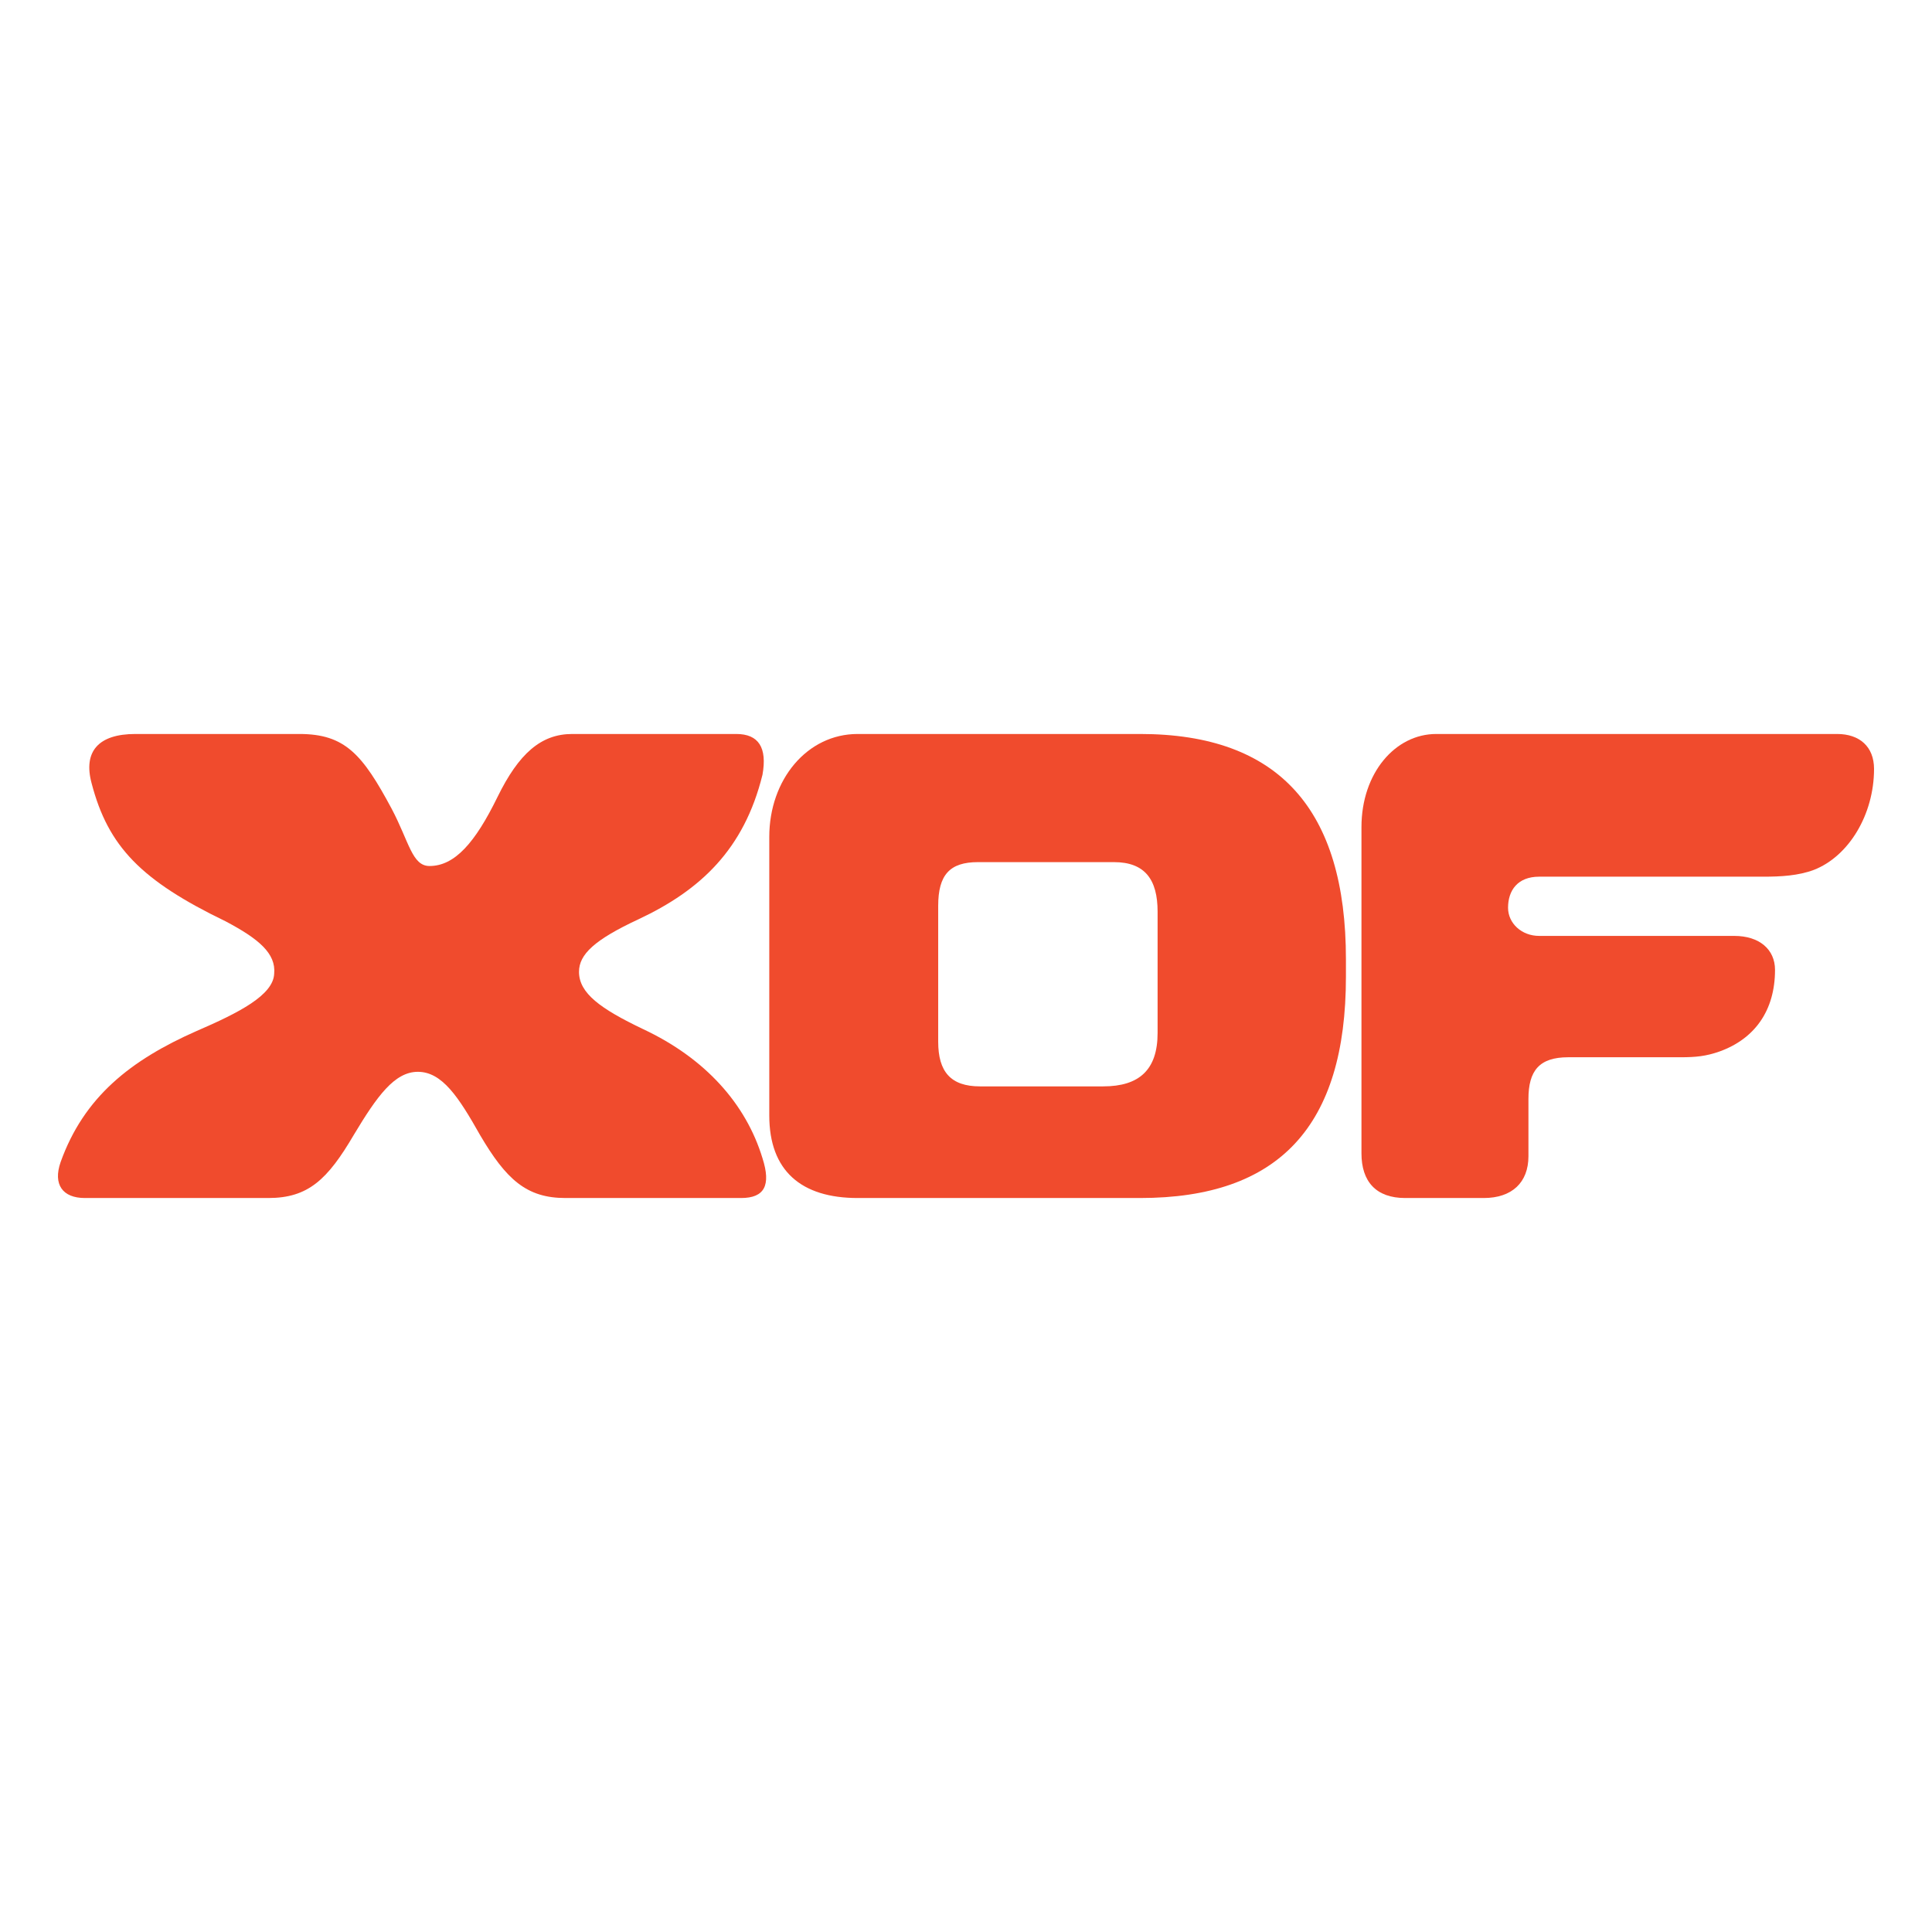
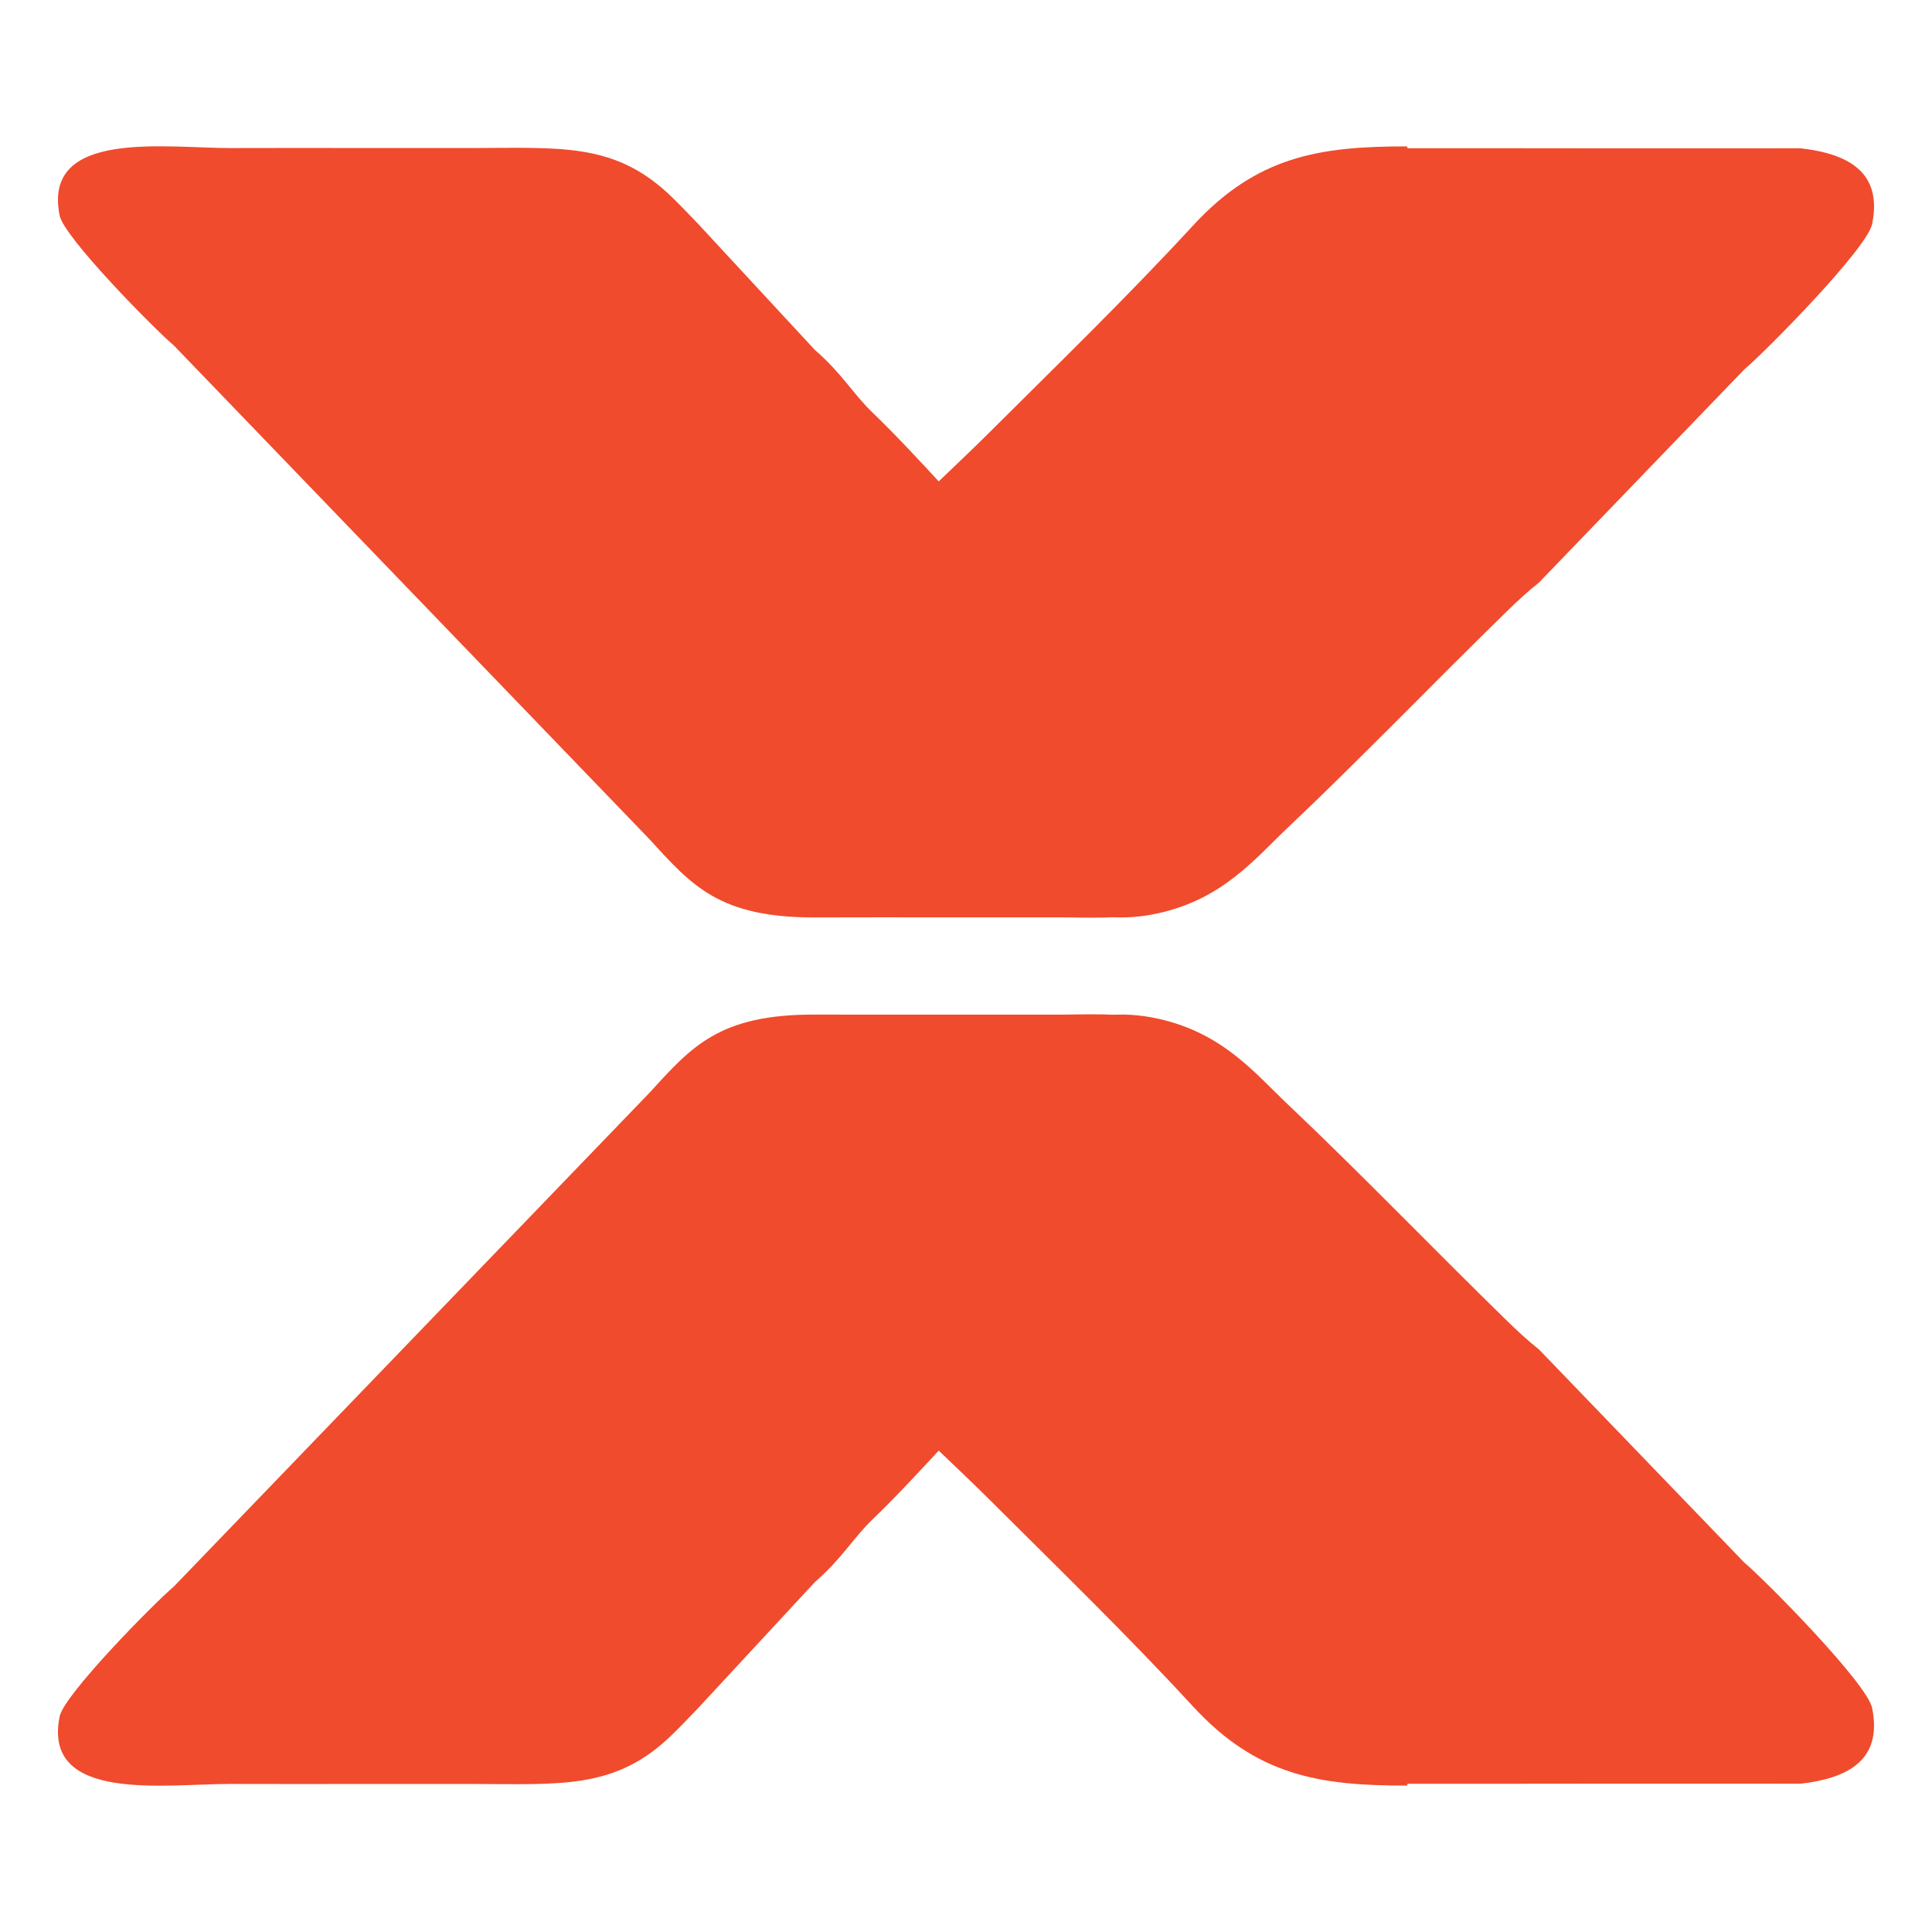
- <svg xmlns="http://www.w3.org/2000/svg" width="1024" height="1024" viewBox="-59.428 -756.066 1990.132 1990.132">
-   <g fill="#f04b2d">
-     <path id="xdf-x" d="       M80 0 H249       C296 0 314 21 344 77       C362 111 365 136 383 136       C409 136 430 112 453 65       C475 20 498 0 530 0 H699       C722 0 731 14 726 42       C707 119 662 161 598 191       C553 212 537 227 537 245       C537 267 559 283 603 304       C667 334 709 381 726 437       C735 465 728 478 704 478 H523       C483 478 462 459 435 413       C413 374 396 348 371 348       C347 348 329 373 305 413       C278 459 258 478 217 478 H28       C5 478 -5 464 3 441       C27 374 75 336 143 306       C187 287 222 269 223 247       C225 226 207 211 173 193       C86 151 52 116 35 51       C26 18 42 0 80 0 Z" />
-     <path id="xdf-d" fill-rule="evenodd" d="       M824 0 H1115       C1258 0 1327 78 1327 232 V250       C1327 404 1258 478 1115 478 H824       C766 478 733 450 733 393 V106       C733 47 772 0 824 0 Z       M948 132 H1088       C1120 132 1133 150 1133 183 V308       C1133 346 1114 363 1077 363 H950       C920 363 907 348 907 317 V177       C907 145 919 132 948 132 Z" />
-     <path id="xdf-f" d="       M1420 0 H1833       C1856 0 1871 13 1871 36       C1871 83 1845 126 1809 140       C1793 146 1775 147 1757 147 H1526       C1504 147 1494 161 1494 179       C1494 195 1508 208 1526 208 H1727       C1753 208 1769 222 1769 243       C1769 285 1748 314 1712 327       C1698 332 1687 333 1672 333 H1556       C1526 333 1515 347 1515 376 V435       C1515 462 1498 478 1469 478 H1388       C1358 478 1343 461 1343 432 V96       C1343 40 1378 0 1420 0 Z" />
+ <svg xmlns="http://www.w3.org/2000/svg" xml:space="preserve" width="1024" height="1024" version="1.1" shape-rendering="geometricPrecision" text-rendering="geometricPrecision" image-rendering="optimizeQuality" fill-rule="evenodd" clip-rule="evenodd" viewBox="-88.542 -223.502 2951.394 2951.394">
+   <g id="Layer_x0020_1">
+     <path fill="#F04B2D" d="M2662.17 3.03c-137.85,0.09 -275.7,0.15 -413.52,-0.02 -6.21,-0.01 -12.32,-0.04 -18.38,-0.08 -55.53,0.04 -111.07,0.08 -166.6,0l-1.98 -0.01 -0.79 -2.77c-134.08,-0.19 -229.53,15.11 -327.11,121.09 -100.67,109.35 -209.86,215.15 -315.58,320.54 -60.11,59.93 -280.99,263.74 -314.6,316.95 14.54,19.35 62.58,70.61 83.66,88.09 149.9,124.23 271.78,373.94 493.37,324.88 99.06,-21.93 147.45,-82.94 198.44,-131.16 109.03,-103.09 226.54,-225.17 335.44,-331.23 14.66,-14.27 30.4,-28.97 47.96,-42.88l313.14 -325.07c35.49,-30.24 188.19,-185.37 195.78,-222.65 16.38,-80.37 -38.25,-107.57 -109.22,-115.66z" />
+     <path fill="#F04B2D" d="M1789.99 1069.74c23.34,-86.51 -19.57,-101.64 -52.65,-136.27 -16.61,-17.38 -27.08,-31.29 -42.56,-50.07l-224.27 -238.77c-71.79,-71.39 -156.32,-170.86 -225.53,-237.25 -30.77,-29.52 -46.34,-59.48 -88.79,-96.41l-178.14 -192.35c-15.75,-16.35 -32.35,-33.95 -46.03,-46.61 -83.77,-77.58 -165.64,-69.58 -298.27,-69.39 -123.46,0.18 -246.91,-0.28 -370.36,0.05 -97.81,0.26 -287.83,-29.51 -260.79,103.19 6.78,33.24 142.95,171.59 174.6,198.56l726.89 754.57c64.11,70.33 106.35,119.39 252.12,119 123.42,-0.33 246.92,0.06 370.36,-0.12 80.96,-0.12 230.2,14.92 263.41,-108.13z" />
+     <path fill="#F04B2D" d="M2662.16 2501.36c-137.85,-0.09 -275.7,-0.15 -413.52,0.02 -6.21,0.01 -12.32,0.04 -18.38,0.08 -55.53,-0.04 -111.07,-0.08 -166.6,0l-1.98 0.01 -0.79 2.77c-134.08,0.19 -229.53,-15.11 -327.11,-121.09 -100.67,-109.35 -209.86,-215.15 -315.58,-320.54 -60.11,-59.93 -280.99,-263.74 -314.6,-316.95 14.54,-19.35 62.58,-70.61 83.66,-88.09 149.9,-124.23 271.78,-373.94 493.37,-324.88 99.06,21.93 147.45,82.94 198.44,131.16 109.03,103.09 226.54,225.17 335.44,331.23 14.66,14.27 30.4,28.97 47.96,42.88l313.14 325.07c35.49,30.24 188.19,185.37 195.78,222.65 16.38,80.37 -38.25,107.57 -109.22,115.66z" />
+     <path fill="#F04B2D" d="M1789.99 1434.65c23.34,86.51 -19.57,101.64 -52.65,136.27 -16.61,17.38 -27.08,31.29 -42.56,50.07l-224.27 238.77c-71.79,71.39 -156.32,170.86 -225.53,237.25 -30.77,29.52 -46.34,59.48 -88.79,96.41l-178.14 192.35c-15.75,16.35 -32.35,33.95 -46.03,46.61 -83.77,77.58 -165.64,69.58 -298.27,69.39 -123.46,-0.18 -246.91,0.28 -370.36,-0.05 -97.81,-0.26 -287.83,29.51 -260.79,-103.19 6.78,-33.24 142.95,-171.59 174.6,-198.56l726.89 -754.57c64.11,-70.33 106.35,-119.39 252.12,-119 123.42,0.33 246.92,-0.06 370.36,0.12 80.96,0.12 230.2,-14.92 263.41,108.13z" />
  </g>
</svg>
